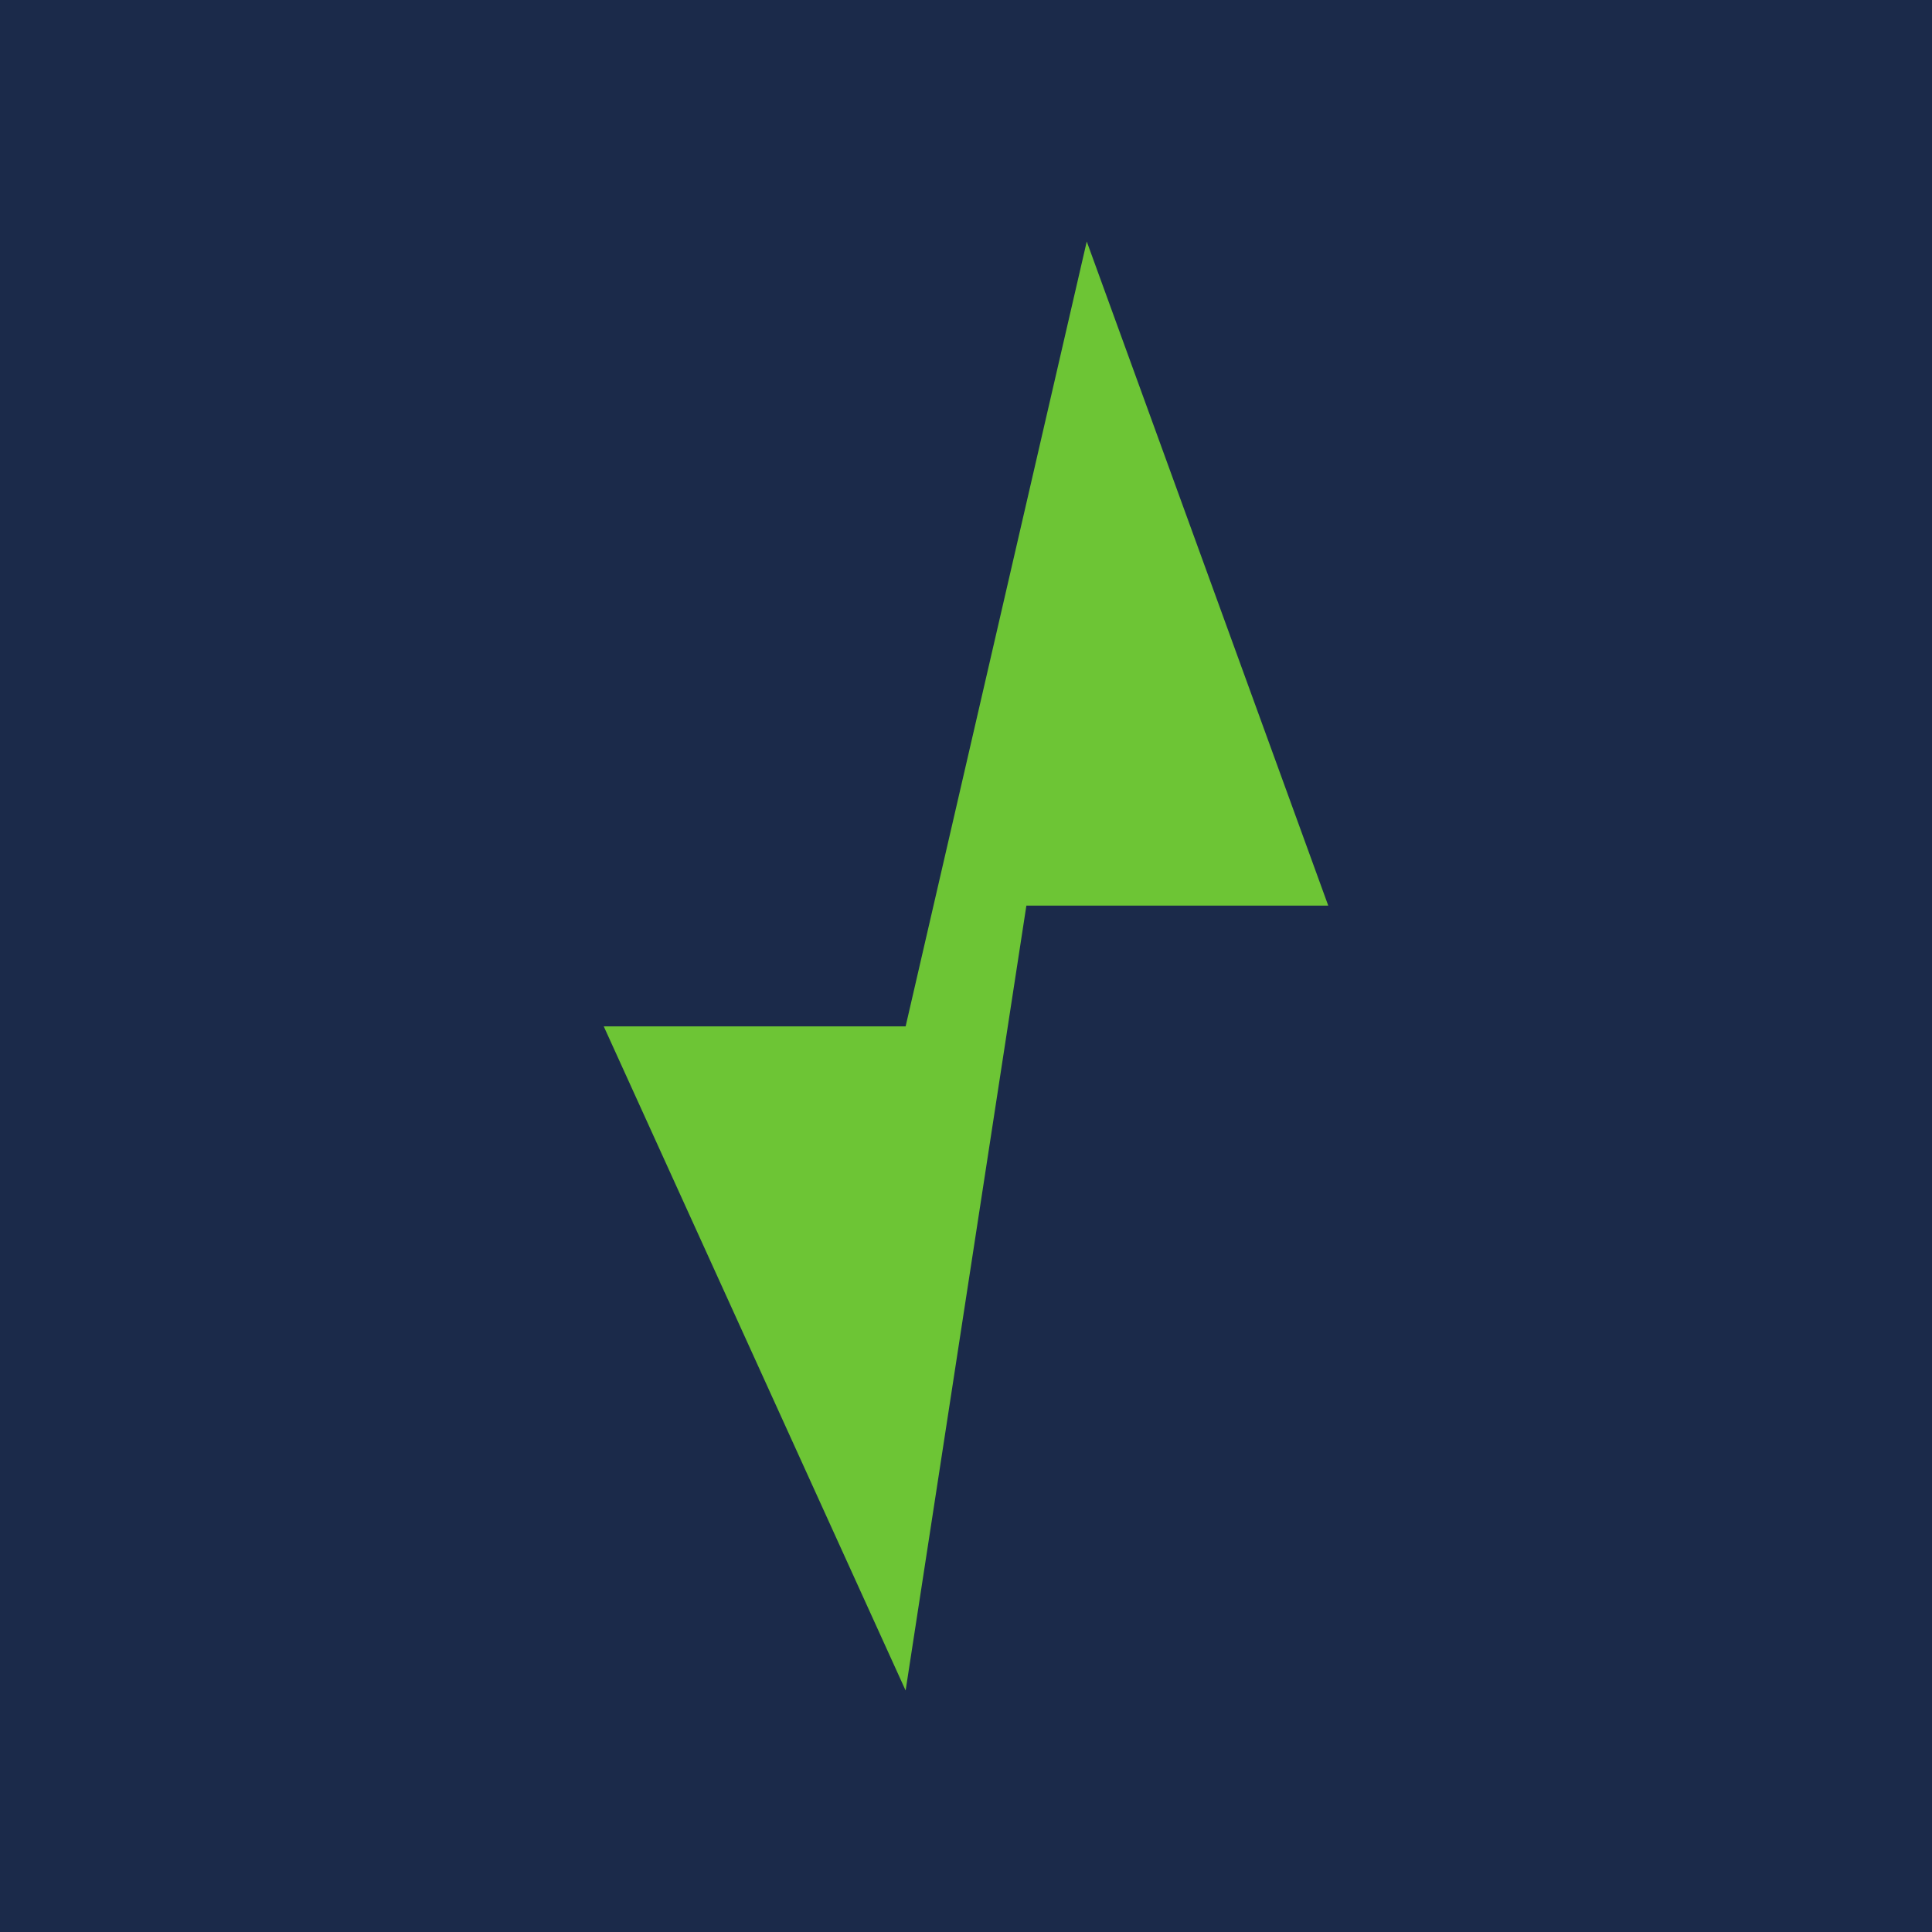
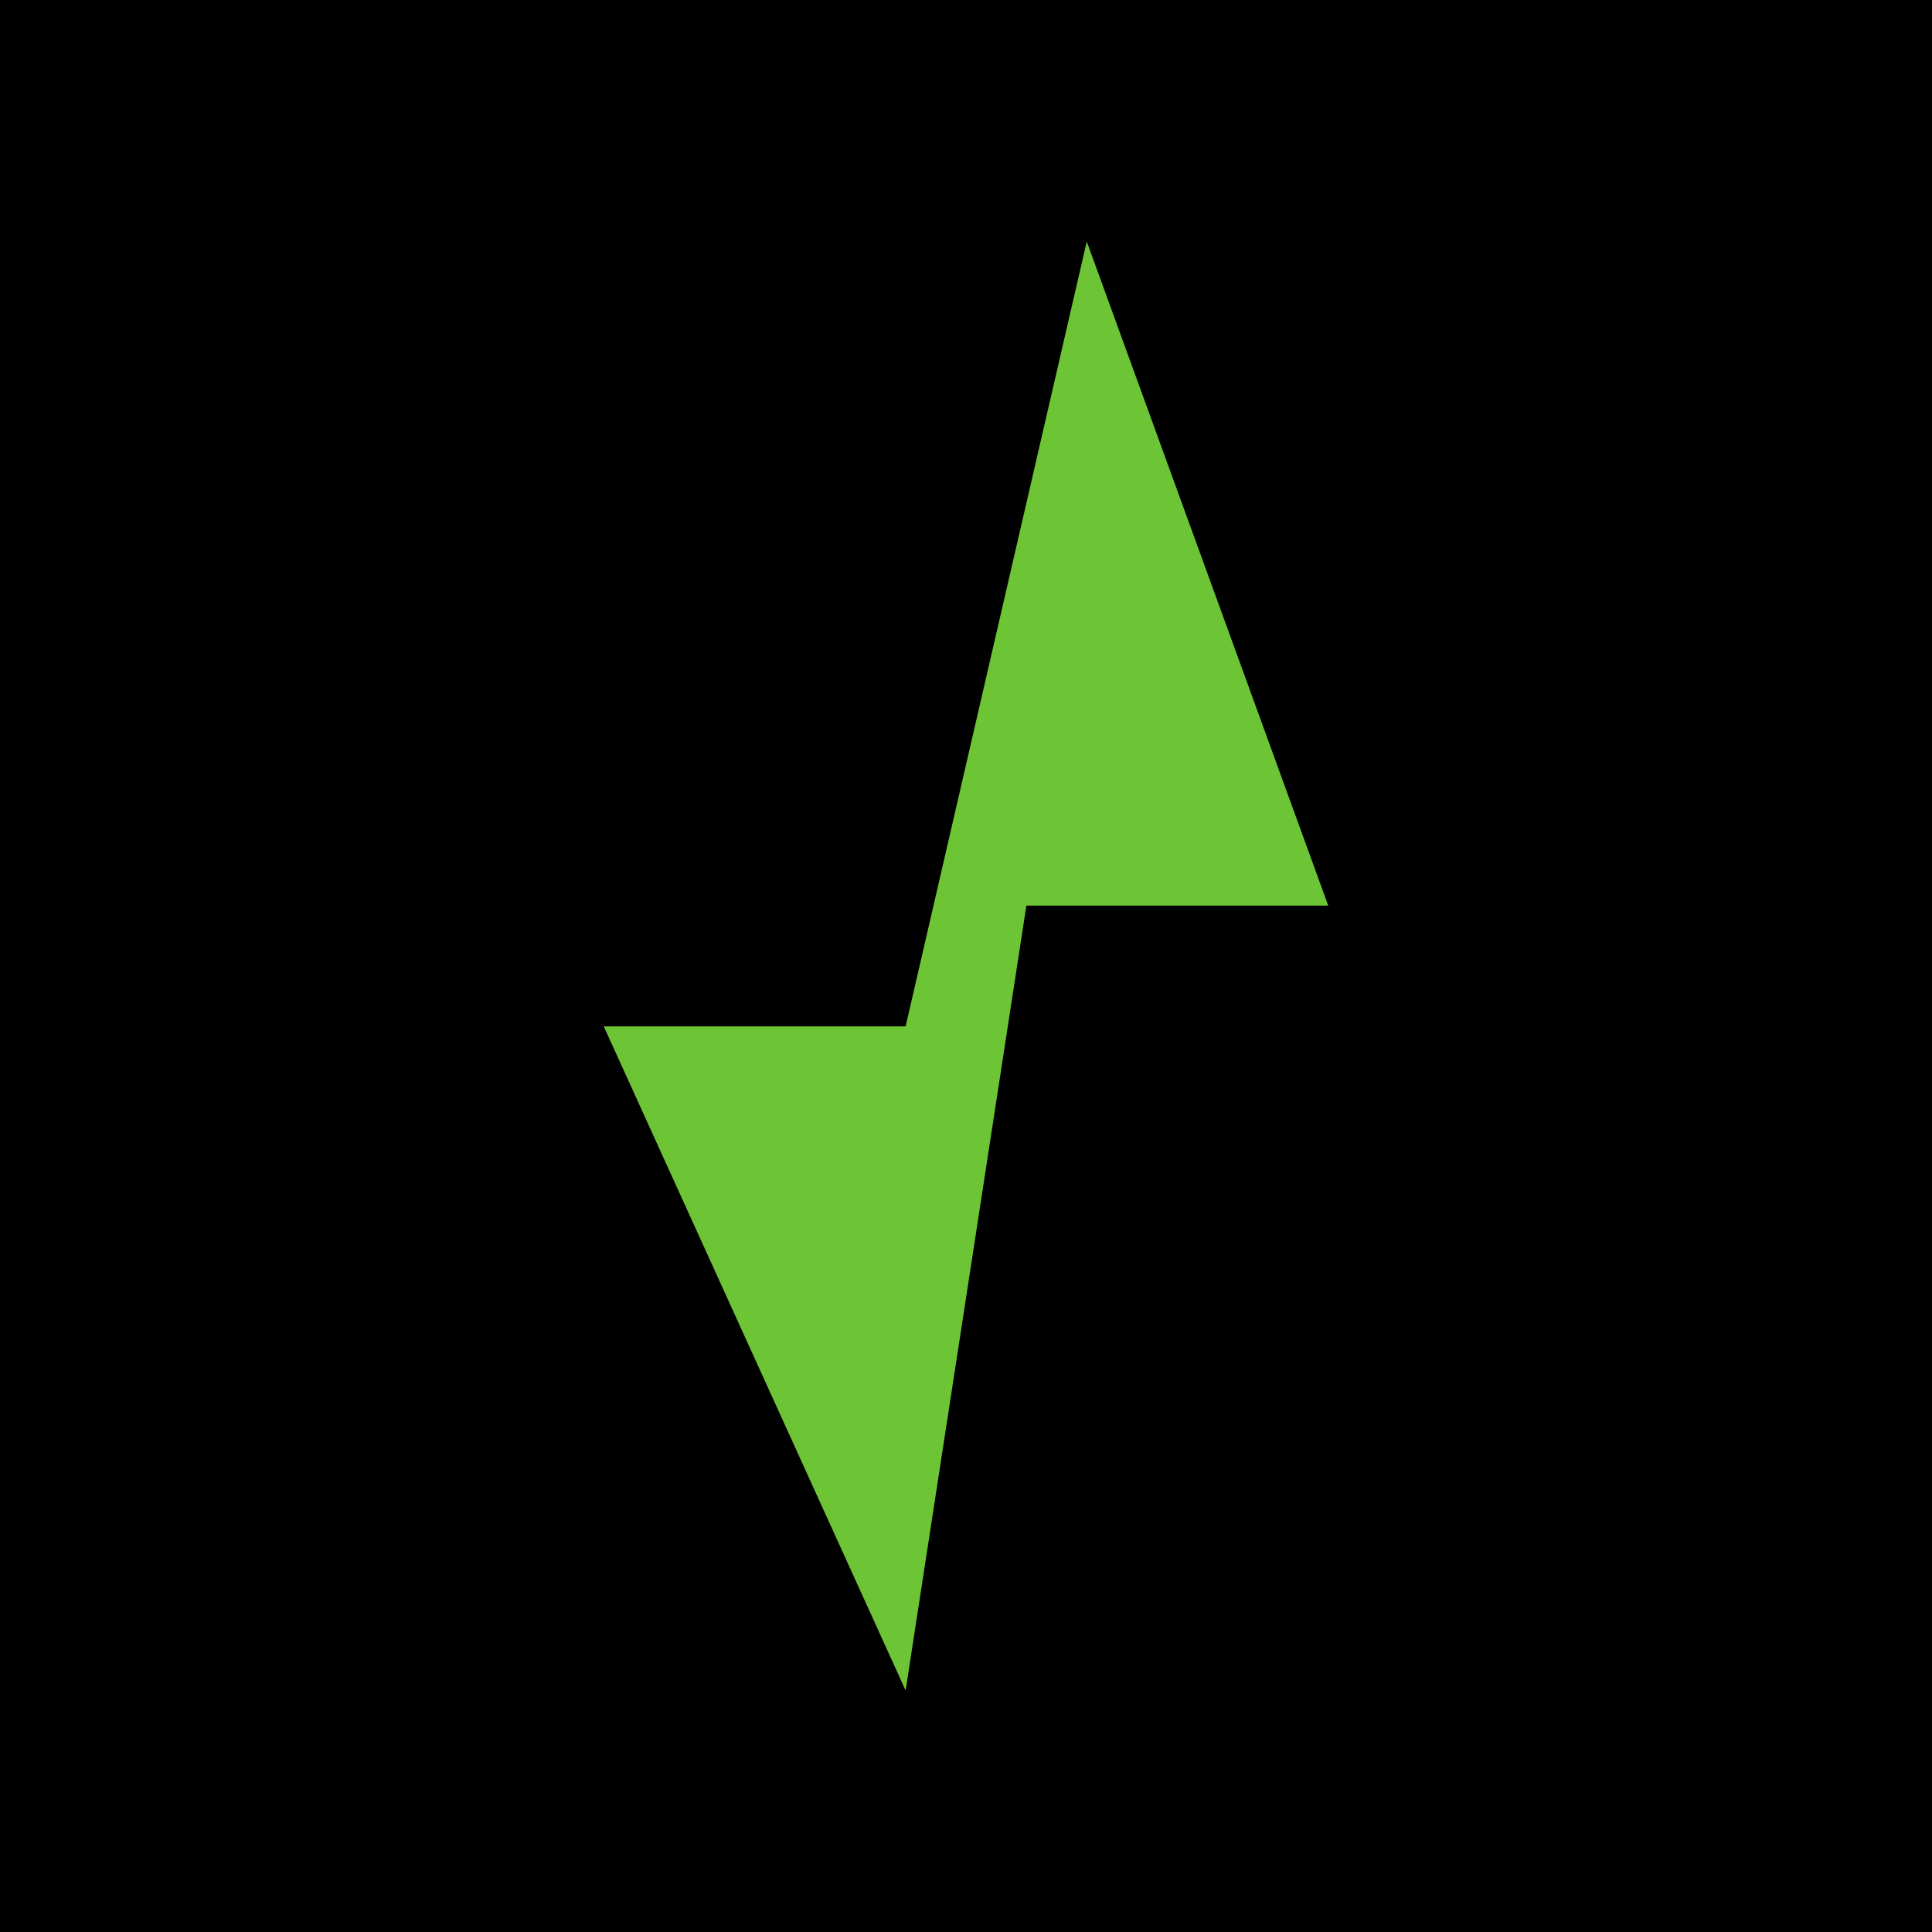
<svg xmlns="http://www.w3.org/2000/svg" viewBox="0 0 64 64" width="64" height="64">
-   <rect width="64" height="64" fill="#1B2A4A" />
+   <rect width="64" height="64" fill="#000000" />
  <polygon points="36,8 44,30 34,30 30,56 20,34 30,34" fill="#6DC535" />
</svg>
